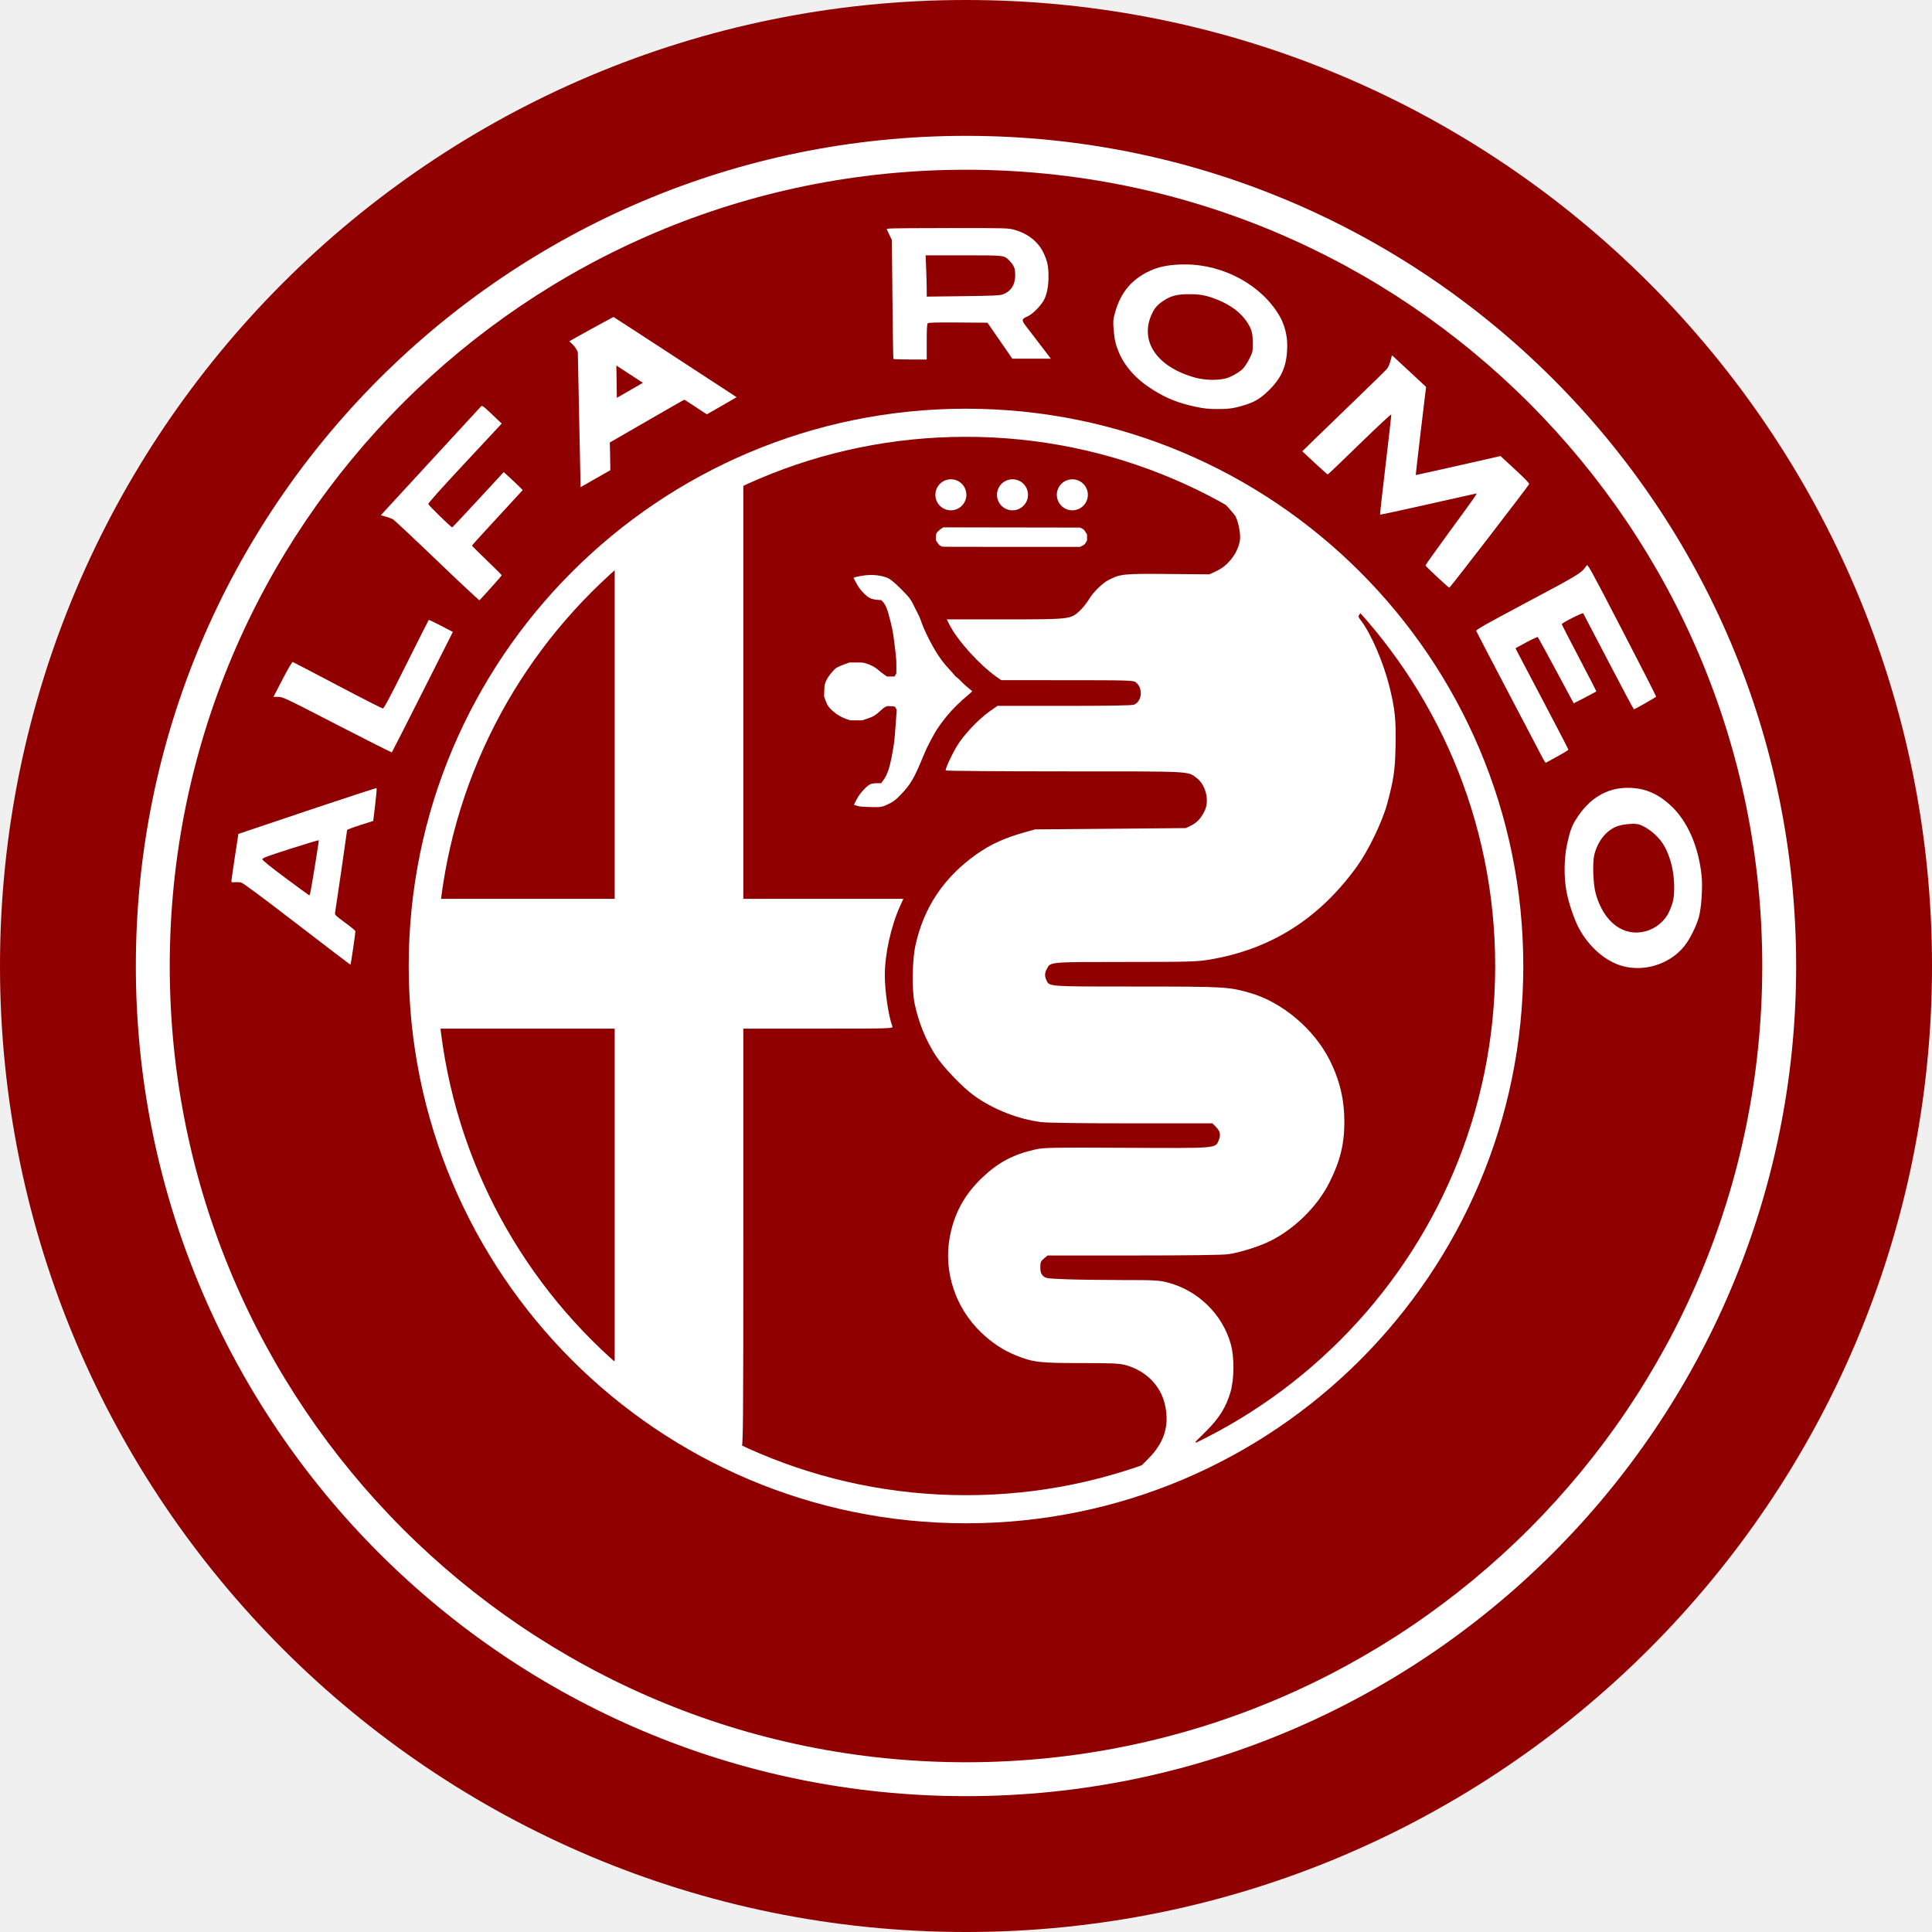
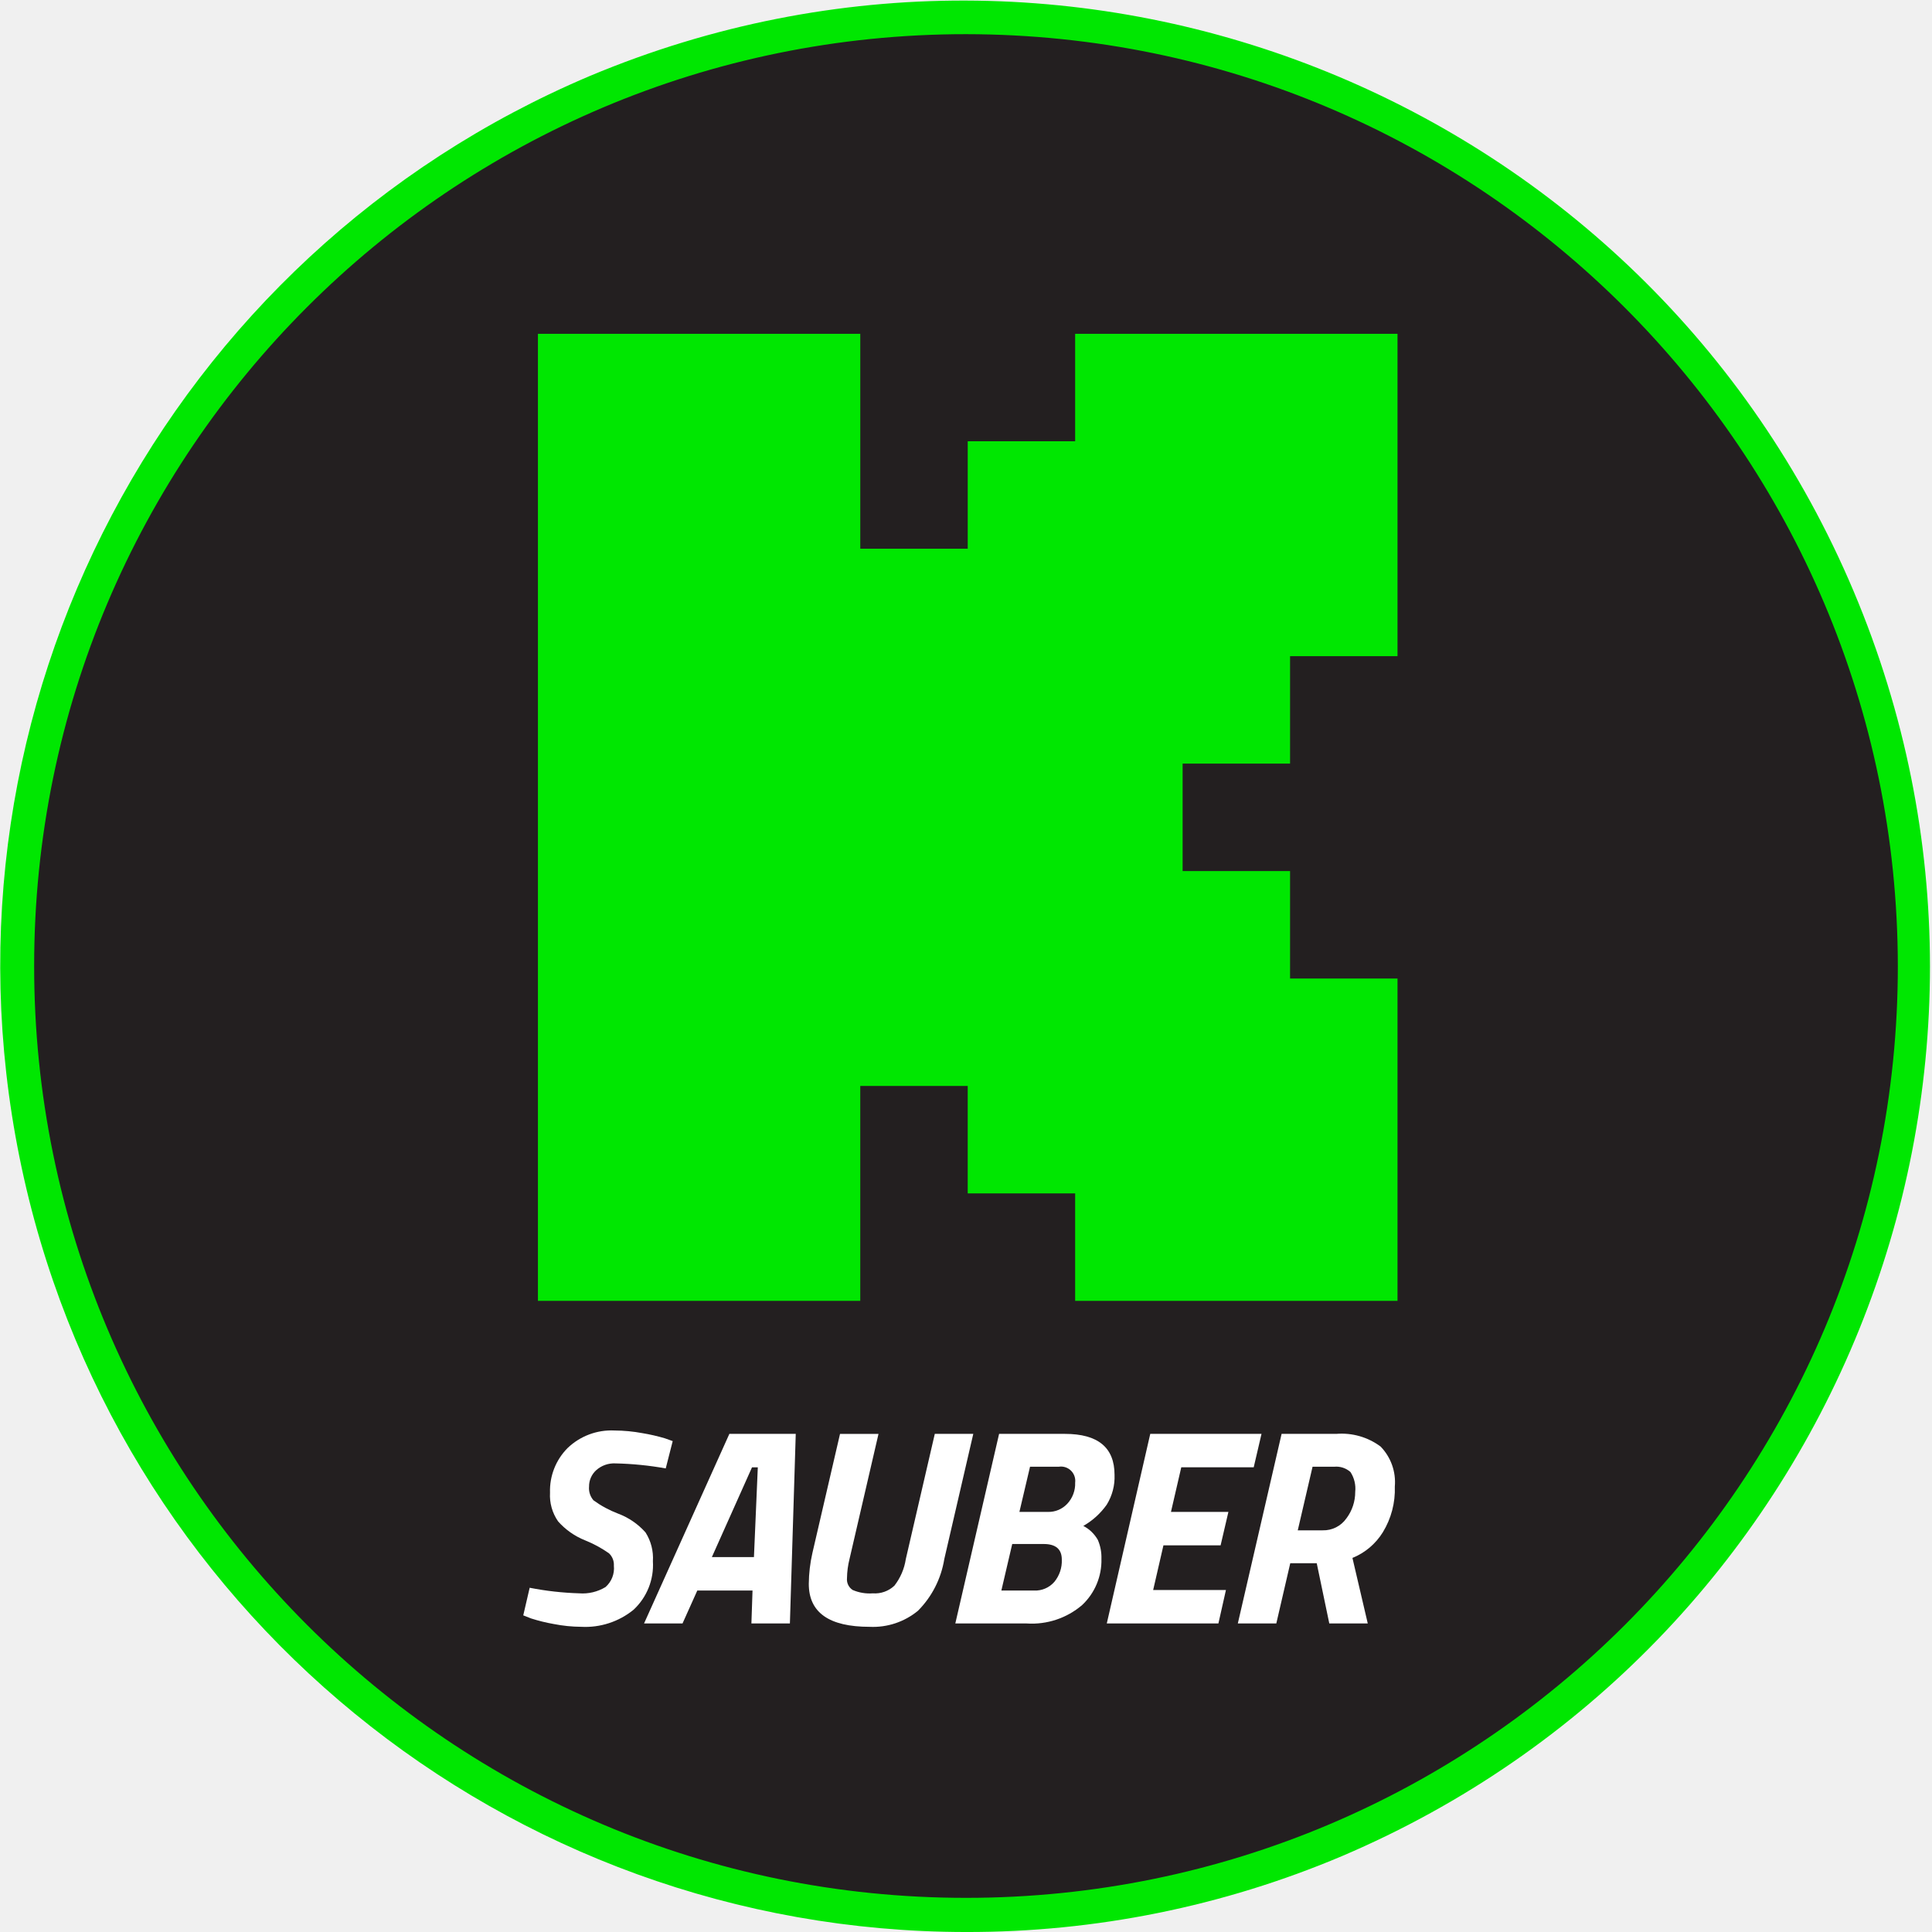
- <svg xmlns="http://www.w3.org/2000/svg" width="128" height="128" viewBox="0 0 128 128" fill="none">
-   <rect width="128" height="128" rx="64" fill="#900000" />
-   <path d="M64 119C94.376 119 119 94.376 119 64C119 33.624 94.376 9 64 9C33.624 9 9 33.624 9 64C9 94.376 33.624 119 64 119Z" fill="white" />
-   <path d="M87.092 32.861C96.162 32.861 103.516 32.133 103.516 31.234C103.516 30.336 96.162 29.608 87.092 29.608C78.021 29.608 70.668 30.336 70.668 31.234C70.668 32.133 78.021 32.861 87.092 32.861Z" fill="white" />
-   <path d="M64 116.754C93.135 116.754 116.754 93.135 116.754 64C116.754 34.865 93.135 11.246 64 11.246C34.865 11.246 11.246 34.865 11.246 64C11.246 93.135 34.865 116.754 64 116.754Z" fill="#900000" />
-   <path d="M64 100.922C84.392 100.922 100.922 84.392 100.922 64C100.922 43.608 84.392 27.078 64 27.078C43.608 27.078 27.078 43.608 27.078 64C27.078 84.392 43.608 100.922 64 100.922Z" fill="white" />
-   <path d="M64 99.06C83.363 99.06 99.06 83.363 99.06 64C99.06 44.637 83.363 28.94 64 28.94C44.637 28.94 28.94 44.637 28.94 64C28.94 83.363 44.637 99.06 64 99.06Z" fill="#900000" />
-   <path d="M19.666 61.206C17.129 59.256 16.091 58.489 15.956 58.463C15.852 58.444 15.669 58.438 15.548 58.449C15.355 58.467 15.328 58.456 15.331 58.359C15.333 58.298 15.438 57.573 15.564 56.748L15.793 55.249L20.355 53.714C22.864 52.871 24.933 52.195 24.951 52.214C24.97 52.232 24.927 52.73 24.856 53.319L24.727 54.389L23.862 54.665C23.386 54.817 22.997 54.964 22.997 54.992C22.997 55.064 22.235 60.3 22.199 60.474C22.171 60.607 22.226 60.661 22.857 61.124C23.235 61.401 23.545 61.657 23.546 61.691C23.549 61.846 23.244 63.918 23.218 63.916C23.201 63.915 21.603 62.696 19.666 61.206ZM20.549 59.193C20.634 58.832 21.143 55.691 21.119 55.668C21.104 55.653 20.257 55.907 19.236 56.234C17.701 56.726 17.381 56.845 17.381 56.927C17.381 56.994 17.892 57.407 18.915 58.17C19.759 58.798 20.465 59.313 20.484 59.315C20.504 59.316 20.533 59.261 20.549 59.193Z" fill="white" />
-   <path d="M22.339 48.023C18.852 46.224 18.742 46.172 18.434 46.17L18.117 46.169L18.721 45.005C19.057 44.357 19.354 43.848 19.39 43.858C19.425 43.867 20.761 44.563 22.359 45.405C23.956 46.247 25.308 46.936 25.362 46.936C25.439 46.936 25.798 46.262 26.919 44.019C27.721 42.414 28.389 41.089 28.403 41.074C28.418 41.059 28.783 41.231 29.216 41.457L30.003 41.867L27.999 45.84C26.897 48.024 25.98 49.826 25.961 49.843C25.943 49.861 24.313 49.041 22.339 48.023Z" fill="white" />
-   <path d="M28.968 37.154C27.446 35.694 26.127 34.458 26.037 34.408C25.947 34.357 25.728 34.276 25.551 34.227L25.23 34.137L28.502 30.58C30.301 28.624 31.814 26.982 31.863 26.932C31.947 26.847 31.998 26.883 32.597 27.452L33.24 28.064L30.799 30.681C29.196 32.401 28.364 33.332 28.375 33.394C28.391 33.481 29.885 34.939 29.958 34.939C29.976 34.939 30.751 34.115 31.681 33.108L33.373 31.277L33.841 31.706C34.098 31.942 34.38 32.21 34.468 32.302L34.627 32.47L34.213 32.924C33.985 33.173 33.23 33.994 32.534 34.747C31.838 35.5 31.269 36.132 31.269 36.15C31.269 36.169 31.712 36.609 32.255 37.129C32.797 37.648 33.24 38.091 33.24 38.113C33.24 38.143 32.407 39.083 31.77 39.77C31.75 39.791 30.489 38.614 28.968 37.154Z" fill="white" />
-   <path d="M59.189 23.777C59.176 23.755 59.148 21.974 59.127 19.819L59.089 15.902L58.914 15.538L58.74 15.173L58.932 15.141C59.038 15.124 60.849 15.109 62.956 15.109C66.681 15.108 66.798 15.111 67.201 15.223C68.101 15.473 68.789 16.017 69.135 16.752C69.394 17.3 69.466 17.644 69.466 18.336C69.466 18.982 69.352 19.548 69.149 19.901C68.909 20.32 68.379 20.84 68.054 20.974C67.678 21.13 67.669 21.218 67.988 21.627C68.117 21.793 68.537 22.341 68.922 22.846L69.622 23.764L68.345 23.763L67.068 23.762L66.245 22.571L65.422 21.381L63.485 21.366C62.101 21.356 61.526 21.369 61.473 21.414C61.414 21.463 61.398 21.723 61.398 22.647V23.818H60.306C59.705 23.818 59.203 23.8 59.189 23.777ZM66.43 19.507C66.975 19.313 67.26 18.873 67.26 18.223C67.26 17.799 67.183 17.597 66.911 17.308C66.531 16.904 66.623 16.916 63.829 16.916H61.326L61.362 17.828C61.382 18.33 61.398 18.946 61.398 19.197V19.652L63.795 19.622C65.767 19.598 66.234 19.577 66.43 19.507Z" fill="white" />
-   <path d="M79.174 26.941C78.043 26.694 77.314 26.404 76.399 25.835C75.297 25.15 74.518 24.29 74.118 23.321C73.901 22.794 73.837 22.504 73.78 21.8C73.739 21.292 73.747 21.185 73.862 20.756C74.245 19.326 75.045 18.409 76.399 17.851C76.926 17.633 77.657 17.518 78.513 17.519C81.073 17.519 83.591 18.895 84.776 20.942C85.093 21.489 85.282 22.201 85.282 22.843C85.282 24.156 84.968 24.956 84.116 25.81C83.545 26.383 83.154 26.624 82.434 26.845C81.742 27.057 81.394 27.106 80.602 27.1C80.034 27.096 79.74 27.064 79.174 26.941ZM81.219 25.068C81.547 24.985 82.08 24.683 82.337 24.434C82.45 24.325 82.645 24.028 82.771 23.775C82.993 23.326 82.999 23.299 83 22.758C83.002 22.085 82.932 21.822 82.627 21.35C82.211 20.706 81.51 20.185 80.579 19.825C79.897 19.562 79.52 19.492 78.783 19.491C77.987 19.49 77.576 19.596 77.073 19.932C76.662 20.207 76.489 20.409 76.295 20.84C75.501 22.609 76.645 24.294 79.12 25.001C79.784 25.191 80.625 25.218 81.219 25.068Z" fill="white" />
-   <path d="M95.218 38.227C94.8 37.836 94.451 37.493 94.442 37.466C94.433 37.439 95.182 36.386 96.105 35.126C97.682 32.974 97.88 32.693 97.812 32.693C97.797 32.693 96.361 33.014 94.622 33.407C92.882 33.8 91.447 34.11 91.434 34.096C91.42 34.083 91.585 32.601 91.8 30.803C92.015 29.005 92.183 27.501 92.174 27.461C92.165 27.421 91.224 28.298 90.083 29.41C88.942 30.523 87.99 31.433 87.966 31.433C87.943 31.433 87.553 31.088 87.102 30.666L86.28 29.899L87.028 29.167C87.439 28.764 88.675 27.569 89.774 26.511C90.874 25.453 91.832 24.513 91.903 24.422C91.975 24.332 92.075 24.095 92.127 23.896L92.222 23.534L93.352 24.584L94.482 25.635L94.453 25.863C94.358 26.587 93.788 31.462 93.797 31.472C93.802 31.479 95.068 31.199 96.61 30.849L99.412 30.214L100.376 31.104C100.999 31.679 101.329 32.021 101.31 32.072C101.262 32.198 96.071 38.938 96.022 38.938C95.997 38.938 95.635 38.618 95.218 38.227Z" fill="white" />
-   <path d="M102.244 50.293C102.171 50.149 101.149 48.2 99.973 45.963C98.796 43.725 97.821 41.852 97.806 41.799C97.782 41.721 98.391 41.377 101.173 39.896C104.663 38.039 104.786 37.963 105.113 37.473C105.192 37.355 105.297 37.545 107.465 41.727C108.713 44.134 109.729 46.124 109.722 46.15C109.709 46.199 108.32 46.991 108.249 46.99C108.227 46.99 107.47 45.571 106.567 43.838C105.664 42.105 104.91 40.662 104.892 40.632C104.854 40.572 103.47 41.272 103.47 41.351C103.47 41.378 103.989 42.389 104.625 43.597C105.26 44.806 105.771 45.801 105.761 45.809C105.698 45.857 104.27 46.603 104.261 46.593C104.256 46.586 103.729 45.606 103.09 44.416C102.451 43.226 101.91 42.233 101.886 42.209C101.863 42.185 101.52 42.341 101.124 42.556L100.405 42.947L100.52 43.175C100.583 43.3 101.371 44.799 102.271 46.506C103.171 48.213 103.908 49.634 103.908 49.664C103.908 49.708 103.477 49.959 102.417 50.534C102.396 50.546 102.318 50.437 102.244 50.293Z" fill="white" />
-   <path d="M107.475 63.998C106.347 63.678 105.266 62.732 104.598 61.48C104.292 60.906 103.925 59.819 103.785 59.074C103.605 58.111 103.62 56.872 103.824 55.926C103.991 55.148 104.13 54.748 104.366 54.358C105.232 52.932 106.414 52.195 107.835 52.195C108.95 52.195 109.834 52.564 110.72 53.398C111.806 54.422 112.524 56.062 112.734 57.995C112.816 58.749 112.725 60.144 112.553 60.763C112.416 61.258 112.089 61.957 111.769 62.439C110.875 63.783 109.054 64.444 107.475 63.998ZM109.018 61.7C109.695 61.524 110.304 61.021 110.579 60.412C110.853 59.806 110.919 59.493 110.919 58.796C110.92 57.81 110.704 56.875 110.299 56.112C109.965 55.481 109.256 54.857 108.618 54.632C108.295 54.518 107.408 54.608 107.014 54.794C106.343 55.111 105.841 55.776 105.628 56.63C105.499 57.142 105.548 58.568 105.715 59.179C106.234 61.085 107.543 62.084 109.018 61.7Z" fill="white" />
-   <path d="M40.323 23.284L40.381 27.216L43.548 25.39L40.323 23.284Z" stroke="white" />
-   <path d="M38.466 32.267C38.465 32.263 38.423 30.252 38.373 27.797L38.282 23.332L38.226 23.206C38.163 23.067 37.976 22.837 37.816 22.705C37.759 22.659 37.713 22.618 37.713 22.615C37.713 22.597 40.623 20.997 40.647 21.002C40.663 21.005 42.504 22.202 44.739 23.661L48.803 26.314L47.828 26.881C47.291 27.193 46.843 27.448 46.834 27.448C46.824 27.448 46.488 27.229 46.087 26.962C45.594 26.633 45.347 26.479 45.323 26.486C45.303 26.491 44.188 27.13 42.844 27.906L40.402 29.317L40.418 29.937C40.427 30.278 40.434 30.691 40.434 30.856V31.155L39.485 31.694C38.963 31.991 38.521 32.242 38.502 32.253C38.484 32.263 38.467 32.27 38.466 32.267ZM41.989 26.333C42.875 25.823 43.598 25.397 43.595 25.388C43.587 25.363 40.306 23.222 40.294 23.234C40.284 23.244 40.318 25.878 40.34 26.775C40.346 27.049 40.357 27.27 40.364 27.267C40.371 27.264 41.102 26.843 41.989 26.333Z" fill="white" />
-   <path d="M44.533 93.528C42.133 92.021 40.136 90.756 40.097 90.717C40.052 90.672 40.159 90.548 40.375 90.394L40.725 90.142V79.146V68.15H34.411H28.097L28.097 67.937C28.096 67.209 28.498 60.502 28.568 60.073L28.653 59.55H34.689H40.725V48.444V37.338L41.712 36.478C42.256 36.004 42.909 35.427 43.165 35.196C43.728 34.687 45.973 33.393 47.892 32.473L49.247 31.823V45.687V59.55H54.549H59.85L59.631 60.035C59.031 61.359 58.621 63.217 58.621 64.607C58.621 65.683 58.868 67.346 59.127 68.014C59.177 68.142 58.911 68.15 54.213 68.15H49.247V81.937C49.247 94.706 49.237 95.745 49.116 95.998C49.044 96.149 48.966 96.271 48.942 96.269C48.918 96.268 46.934 95.034 44.533 93.528Z" fill="white" />
-   <path d="M76.022 97.568L75.567 97.161L76.101 96.619C77.16 95.546 77.499 94.41 77.172 93.023C76.874 91.761 75.871 90.777 74.525 90.429C74.145 90.33 73.582 90.307 71.602 90.307C68.858 90.307 68.448 90.258 67.299 89.795C66.461 89.457 65.708 88.958 64.984 88.261C63.309 86.648 62.52 84.279 62.911 82.038C63.192 80.431 63.89 79.139 65.092 78.004C66.144 77.009 67.136 76.483 68.576 76.158C69.149 76.028 69.607 76.019 74.619 76.044C80.714 76.073 80.518 76.09 80.747 75.54C80.894 75.189 80.838 74.938 80.547 74.647L80.325 74.425H74.991C71.774 74.425 69.396 74.393 69 74.344C67.478 74.158 65.796 73.497 64.54 72.592C63.766 72.034 62.473 70.683 61.983 69.92C61.332 68.909 60.853 67.723 60.595 66.484C60.407 65.583 60.434 63.636 60.647 62.652C61.194 60.127 62.536 58.12 64.702 56.592C65.613 55.949 66.566 55.513 67.84 55.155L68.576 54.949L73.573 54.906L78.57 54.863L78.931 54.685C79.328 54.49 79.627 54.148 79.844 53.642C80.128 52.978 79.856 51.968 79.279 51.542C78.659 51.084 79.095 51.106 70.511 51.106C66.187 51.106 62.649 51.077 62.649 51.042C62.649 50.876 63.071 49.971 63.401 49.426C63.846 48.692 64.821 47.656 65.547 47.144L66.082 46.767H70.521C73.548 46.767 75.019 46.741 75.145 46.683C75.676 46.441 75.735 45.594 75.249 45.2C75.097 45.077 74.737 45.066 70.706 45.065L66.329 45.063L65.978 44.811C64.857 44.007 63.44 42.431 62.913 41.403L62.724 41.035H66.546C70.882 41.035 70.928 41.029 71.528 40.476C71.716 40.303 71.991 39.962 72.138 39.719C72.449 39.208 73.03 38.638 73.467 38.415C74.233 38.025 74.463 38.002 77.386 38.028L80.119 38.052L80.603 37.828C81.389 37.465 82.04 36.597 82.152 35.762C82.202 35.386 82.051 34.585 81.861 34.219C81.782 34.069 81.244 33.462 80.665 32.87C80.085 32.278 79.624 31.781 79.64 31.765C79.656 31.749 80.171 31.917 80.785 32.138C81.84 32.517 82.019 32.614 84.034 33.904L86.168 35.268L87.598 36.726C88.877 38.029 89.101 38.298 89.715 39.266L90.402 40.349L90.2 40.56C89.952 40.819 89.951 40.83 90.184 41.137C90.841 42.001 91.65 43.88 92.048 45.465C92.422 46.955 92.501 47.735 92.457 49.54C92.419 51.077 92.328 51.686 91.9 53.267C91.583 54.438 90.662 56.347 89.915 57.386C87.399 60.88 84.173 62.914 80.081 63.585C79.279 63.716 78.725 63.731 74.557 63.732C69.475 63.734 69.597 63.723 69.352 64.196C69.21 64.47 69.204 64.666 69.327 64.937C69.525 65.371 69.381 65.361 75.293 65.361C81.177 65.362 81.395 65.374 82.833 65.789C84.962 66.404 87.062 68.18 88.098 70.242C88.756 71.552 89.067 72.856 89.067 74.307C89.067 75.808 88.795 76.914 88.073 78.351C87.24 80.007 85.62 81.562 83.935 82.323C83.201 82.654 82.05 83.001 81.373 83.095C80.982 83.149 78.749 83.179 75.084 83.179H69.401L69.163 83.38C68.956 83.554 68.924 83.631 68.924 83.964C68.924 84.261 68.965 84.389 69.102 84.526C69.269 84.692 69.361 84.706 70.632 84.754C71.376 84.783 73.051 84.806 74.355 84.806C76.479 84.806 76.788 84.822 77.337 84.963C79.363 85.481 80.994 87.071 81.547 89.067C81.785 89.924 81.774 91.364 81.523 92.227C81.236 93.213 80.78 93.951 79.939 94.788L79.211 95.512L79.409 96.047C79.59 96.538 79.596 96.587 79.475 96.651C79.283 96.752 76.543 97.976 76.508 97.976C76.492 97.976 76.273 97.793 76.022 97.568V97.568Z" fill="white" />
-   <path d="M57.391 53.459C57.194 53.451 56.985 53.435 56.926 53.423C56.809 53.398 56.578 53.325 56.578 53.313C56.578 53.308 56.648 53.17 56.734 53.005C56.895 52.695 57.004 52.549 57.301 52.242C57.586 51.949 57.72 51.89 58.109 51.89H58.375L58.481 51.75C58.826 51.296 58.983 50.784 59.209 49.382C59.264 49.043 59.305 48.576 59.388 47.353L59.41 47.028L59.354 46.923C59.291 46.802 59.298 46.805 58.997 46.786C58.798 46.774 58.788 46.776 58.668 46.831C58.577 46.873 58.485 46.944 58.33 47.09C58.019 47.384 57.833 47.494 57.433 47.622L57.11 47.726L56.722 47.726L56.334 47.726L56.083 47.641C55.754 47.53 55.453 47.353 55.172 47.106C54.912 46.876 54.813 46.731 54.689 46.396L54.598 46.148L54.608 45.789C54.617 45.482 54.625 45.409 54.667 45.273C54.74 45.031 54.903 44.772 55.153 44.499C55.362 44.27 55.372 44.262 55.576 44.164C55.69 44.108 55.899 44.024 56.04 43.977L56.295 43.891H56.733C57.167 43.891 57.173 43.892 57.373 43.952C57.675 44.042 57.989 44.207 58.166 44.369C58.246 44.442 58.412 44.573 58.536 44.661L58.762 44.821H59.012H59.261L59.324 44.718L59.386 44.616V44.15C59.386 43.736 59.378 43.619 59.317 43.114C59.175 41.926 59.16 41.837 59.009 41.218C58.808 40.392 58.698 40.105 58.499 39.884L58.387 39.76L58.147 39.742C57.725 39.71 57.521 39.609 57.197 39.27C56.971 39.034 56.864 38.884 56.692 38.56L56.545 38.284L56.644 38.249C56.807 38.191 57.21 38.12 57.499 38.1C57.886 38.072 58.329 38.123 58.651 38.233C58.855 38.302 58.895 38.324 59.097 38.478C59.397 38.707 60.078 39.386 60.27 39.647C60.369 39.781 60.453 39.926 60.524 40.083C60.583 40.212 60.695 40.437 60.774 40.583C60.853 40.729 60.947 40.934 60.982 41.038C61.118 41.439 61.269 41.789 61.522 42.296C61.951 43.153 62.382 43.8 62.871 44.318C63.037 44.494 63.2 44.679 63.235 44.73C63.269 44.78 63.344 44.851 63.402 44.888C63.459 44.925 63.584 45.039 63.678 45.142C63.773 45.245 63.963 45.422 64.102 45.535C64.24 45.648 64.37 45.755 64.39 45.772C64.425 45.8 64.415 45.812 64.177 46.013C63.547 46.545 63.144 46.944 62.725 47.445C62.432 47.798 62.04 48.349 61.914 48.588C61.852 48.705 61.711 48.967 61.6 49.17C61.46 49.428 61.327 49.714 61.16 50.119C60.563 51.567 60.344 51.943 59.707 52.617C59.333 53.012 59.174 53.13 58.762 53.317C58.389 53.487 58.335 53.493 57.391 53.459V53.459Z" fill="white" />
-   <path d="M62.398 36.211C62.383 36.199 62.335 36.172 62.292 36.15C62.222 36.114 62.204 36.095 62.111 35.955L62.007 35.799V35.616C62.007 35.36 62.027 35.312 62.191 35.161C62.258 35.099 62.354 35.024 62.404 34.994L62.493 34.939L67.02 34.946L71.546 34.953L71.628 34.987C71.739 35.033 71.831 35.105 71.868 35.175C71.885 35.206 71.926 35.269 71.959 35.315L72.019 35.397V35.601V35.805L71.972 35.886C71.857 36.083 71.868 36.07 71.71 36.154L71.561 36.233L66.993 36.233C62.89 36.232 62.422 36.23 62.398 36.211V36.211Z" fill="white" />
-   <path d="M62.998 33.81C63.565 33.81 64.025 33.35 64.025 32.782C64.025 32.215 63.565 31.755 62.998 31.755C62.431 31.755 61.971 32.215 61.971 32.782C61.971 33.35 62.431 33.81 62.998 33.81Z" fill="white" />
-   <path d="M67.081 33.81C67.648 33.81 68.108 33.35 68.108 32.782C68.108 32.215 67.648 31.755 67.081 31.755C66.513 31.755 66.053 32.215 66.053 32.782C66.053 33.35 66.513 33.81 67.081 33.81Z" fill="white" />
-   <path d="M71.045 33.81C71.613 33.81 72.073 33.35 72.073 32.782C72.073 32.215 71.613 31.755 71.045 31.755C70.478 31.755 70.018 32.215 70.018 32.782C70.018 33.35 70.478 33.81 71.045 33.81Z" fill="white" />
+ <svg xmlns="http://www.w3.org/2000/svg" width="200" height="200" viewBox="0 0 200 200">
+   <defs>
+     <clipPath id="clip-path">
+       <rect id="Rectangle_1" data-name="Rectangle 1" width="200" height="200" fill="none" />
+     </clipPath>
+     <clipPath id="clip-_200x200_KickSauberF1">
+       <rect width="200" height="200" />
+     </clipPath>
+   </defs>
+   <g id="_200x200_KickSauberF1" data-name="200x200_KickSauberF1" clip-path="url(#clip-_200x200_KickSauberF1)">
+     <g id="Group_2" data-name="Group 2" transform="translate(0)">
+       <g id="Group_1" data-name="Group 1" clip-path="url(#clip-path)">
+         <path id="Path_1" data-name="Path 1" d="M203.487,105.254A98.232,98.232,0,1,1,105.256,7.022a98.232,98.232,0,0,1,98.232,98.232" transform="translate(-5.256 -5.254)" fill="#231f20" />
+         <path id="Path_2" data-name="Path 2" d="M100,200A100.026,100.026,0,0,1,61.075,7.858a100.026,100.026,0,0,1,77.85,184.282A99.374,99.374,0,0,1,100,200M100,3.536A96.464,96.464,0,1,0,196.463,100,96.573,96.573,0,0,0,100,3.536" transform="translate(0 0.001)" fill="#00e701" />
+         <path id="Path_3" data-name="Path 3" d="M224.7,591.6a2.776,2.776,0,0,0-2.006.708,2.256,2.256,0,0,0-.736,1.688,1.908,1.908,0,0,0,.462,1.427,10.989,10.989,0,0,0,2.54,1.374,7.151,7.151,0,0,1,2.843,1.946,4.944,4.944,0,0,1,.765,2.987,6.322,6.322,0,0,1-2.006,5.023,7.906,7.906,0,0,1-5.411,1.763,15.2,15.2,0,0,1-2.858-.291,17.849,17.849,0,0,1-2.337-.576l-.808-.318.663-2.858a31.411,31.411,0,0,0,5.123.576,4.587,4.587,0,0,0,2.729-.648,2.589,2.589,0,0,0,.865-2.207,1.626,1.626,0,0,0-.505-1.286,12.188,12.188,0,0,0-2.468-1.341,7.389,7.389,0,0,1-2.8-1.964,4.707,4.707,0,0,1-.837-2.972,6.262,6.262,0,0,1,1.819-4.621,6.553,6.553,0,0,1,4.849-1.817,16.264,16.264,0,0,1,2.9.276,19.162,19.162,0,0,1,2.324.534l.808.288-.721,2.828a33.684,33.684,0,0,0-5.2-.519" transform="translate(-160.98 -440.109)" fill="#fff" />
+         <path id="Path_4" data-name="Path 4" d="M264.825,609.2l8.833-19.627h6.87l-.606,19.627h-3.984l.115-3.407h-5.716l-1.529,3.407ZM276,593.04l-4.156,9.293H276.2l.4-9.293Z" transform="translate(-198.152 -441.143)" fill="#fff" />
+         <path id="Path_5" data-name="Path 5" d="M336.772,602.534a8.64,8.64,0,0,0-.261,1.979,1.3,1.3,0,0,0,.592,1.227,4.434,4.434,0,0,0,2.078.345,2.943,2.943,0,0,0,2.237-.792,5.923,5.923,0,0,0,1.183-2.759l3-12.957h3.984l-3,12.957a9.817,9.817,0,0,1-2.727,5.356,7.318,7.318,0,0,1-5.008,1.661q-6.293,0-6.293-4.447a14.9,14.9,0,0,1,.375-3.2l2.858-12.325h3.984Z" transform="translate(-248.831 -441.143)" fill="#fff" />
+         <path id="Path_6" data-name="Path 6" d="M404.153,589.577q5.137,0,5.138,4.243a5.45,5.45,0,0,1-.808,3.086,7.546,7.546,0,0,1-2.424,2.2,3.646,3.646,0,0,1,1.5,1.442,4.55,4.55,0,0,1,.375,1.964,6.331,6.331,0,0,1-2.006,4.792,8.006,8.006,0,0,1-5.729,1.9h-7.391l4.532-19.627Zm-2.194,11.4H398.7l-1.126,4.819h3.4a2.62,2.62,0,0,0,2.08-.893,3.4,3.4,0,0,0,.778-2.309c0-1.08-.625-1.616-1.876-1.616m1.559-8h-2.973l-1.1,4.678h2.973a2.638,2.638,0,0,0,1.991-.852,3.041,3.041,0,0,0,.808-2.18,1.48,1.48,0,0,0-1.7-1.646" transform="translate(-293.914 -441.143)" fill="#fff" />
+         <path id="Path_7" data-name="Path 7" d="M455.1,609.2l4.5-19.627h11.517l-.808,3.464H462.81l-1.067,4.618h5.946l-.808,3.464h-5.918L459.9,605.74h7.534l-.78,3.464Z" transform="translate(-340.525 -441.143)" fill="#fff" />
+         <path id="Path_8" data-name="Path 8" d="M519.154,589.577a6.757,6.757,0,0,1,4.59,1.313,5.285,5.285,0,0,1,1.472,4.141,8.483,8.483,0,0,1-1.241,4.732,6.622,6.622,0,0,1-3.146,2.657l1.586,6.783h-3.982l-1.3-6.234h-2.741l-1.444,6.234h-3.984l4.532-19.627Zm1.054,8.744a4.537,4.537,0,0,0,.909-2.741,3.161,3.161,0,0,0-.49-2.051,2.208,2.208,0,0,0-1.7-.549H516.7l-1.531,6.582h2.57a2.9,2.9,0,0,0,2.468-1.242" transform="translate(-380.825 -441.143)" fill="#fff" />
+         <path id="Path_9" data-name="Path 9" d="M221.187,137.26h33.369v22.246h11.123V148.383H276.8V137.26H310.17v33.369H299.047v11.123H287.924v11.123h11.123V204H310.17v33.368H276.8V226.243H265.678V215.12H254.555v22.246H221.187Z" transform="translate(-165.5 -102.703)" fill="#00e701" fill-rule="evenodd" />
+       </g>
+     </g>
+   </g>
</svg>
